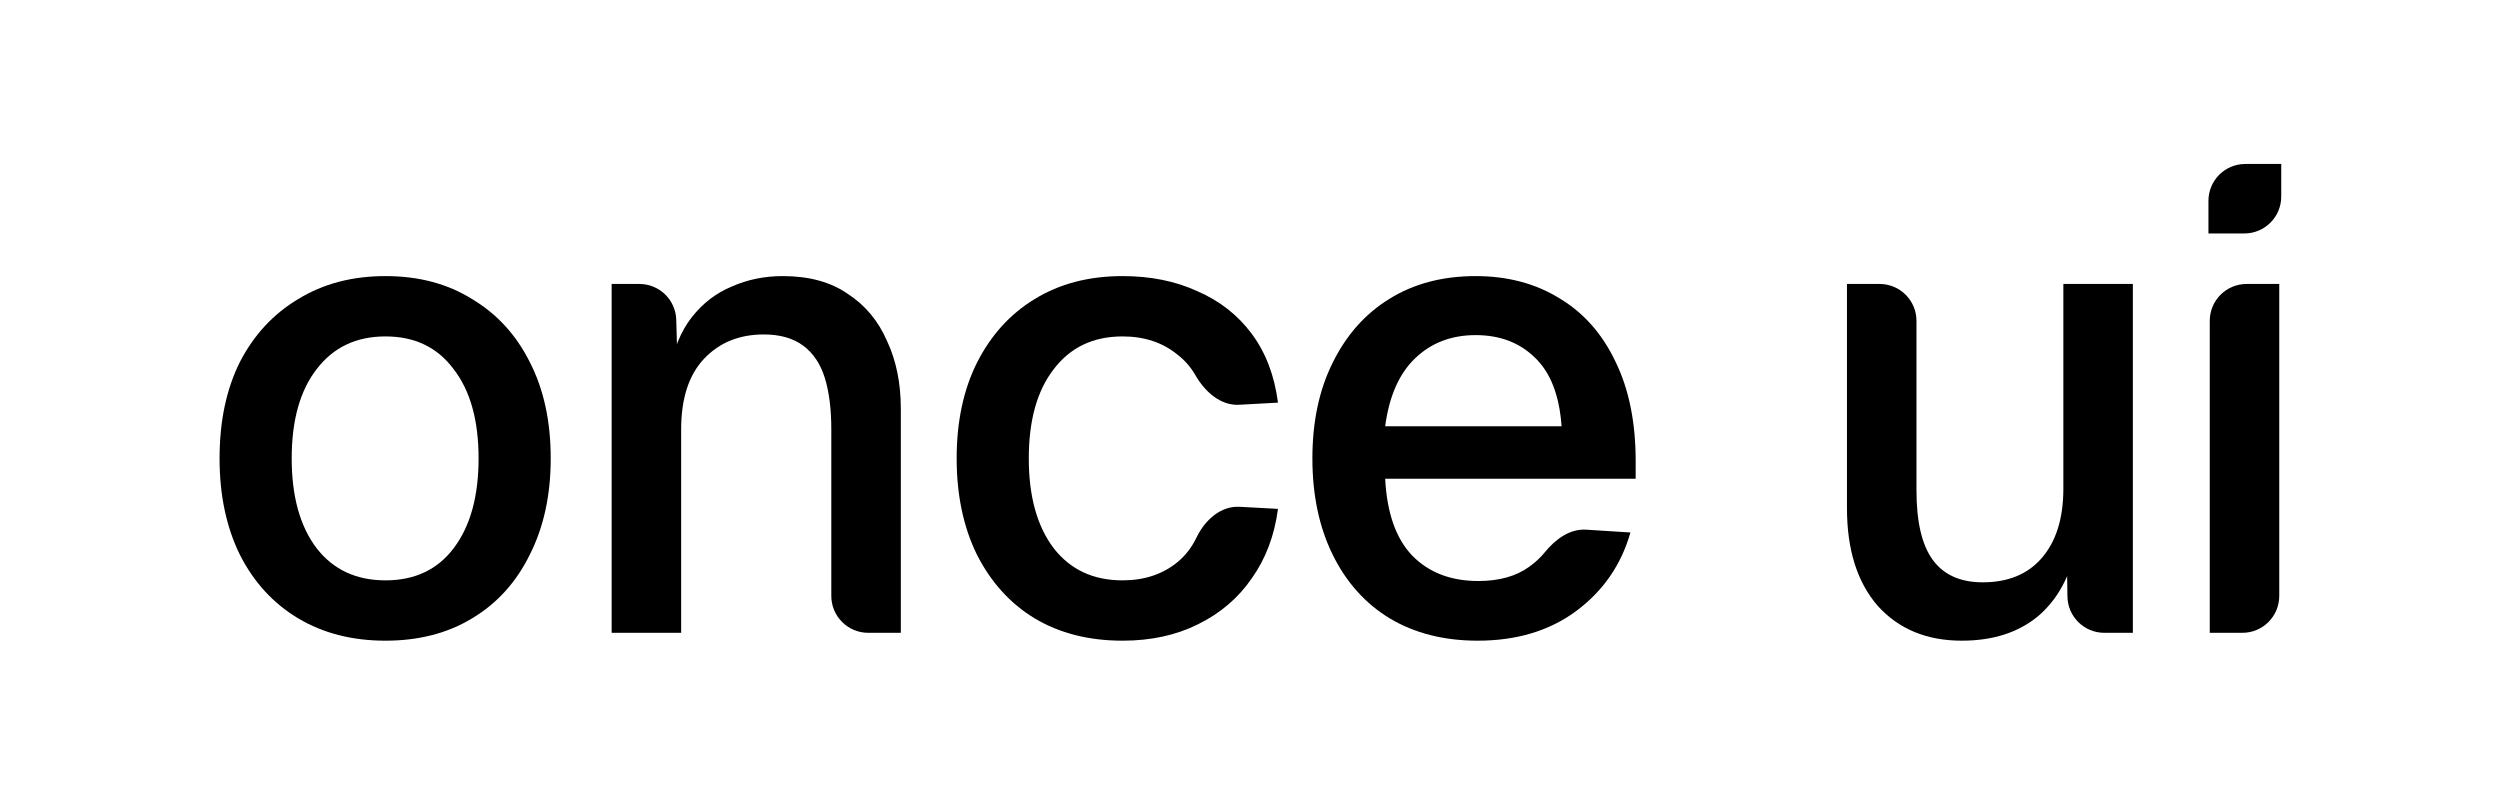
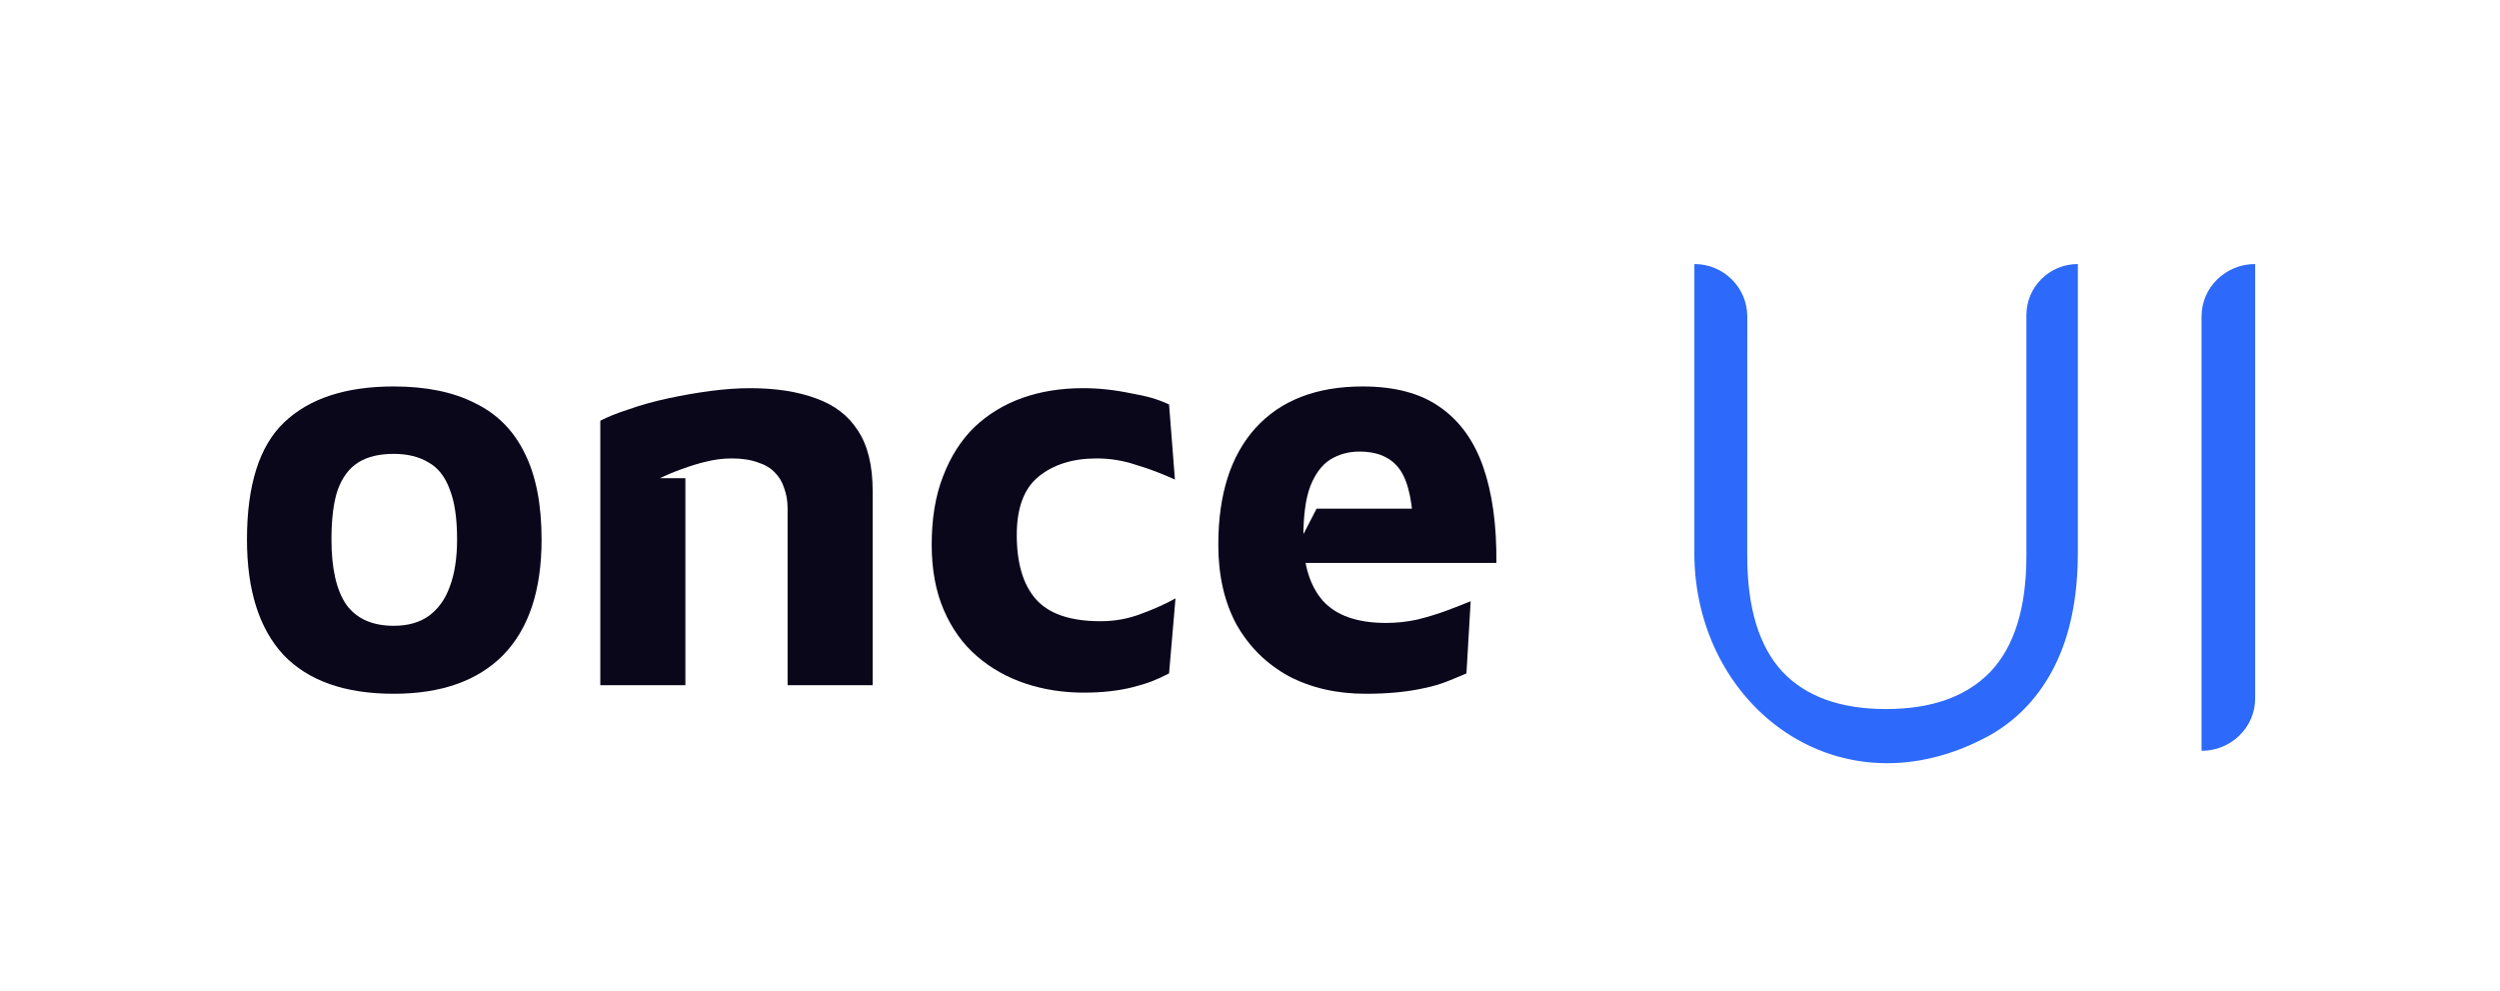
- <svg xmlns="http://www.w3.org/2000/svg" width="1830" height="589" viewBox="0 0 1830 589" fill="none">
-   <path d="M1617.54 463.22V234.86C1617.54 219.948 1629.62 207.86 1644.54 207.86H1668.42V436.22C1668.42 451.131 1656.33 463.22 1641.42 463.22H1617.54ZM1616.58 170.9V147.02C1616.58 132.108 1628.66 120.02 1643.58 120.02H1669.86V143.9C1669.86 158.811 1657.77 170.9 1642.86 170.9H1616.58Z" fill="black" />
-   <path d="M1435.98 468.979C1410.38 468.979 1389.9 460.499 1374.54 443.539C1359.5 426.259 1351.98 402.419 1351.98 372.019V207.859H1375.86C1390.77 207.859 1402.86 219.948 1402.86 234.859V359.059C1402.86 382.099 1406.86 399.059 1414.86 409.939C1422.86 420.819 1435.02 426.259 1451.34 426.259C1469.9 426.259 1484.3 420.339 1494.54 408.499C1505.1 396.339 1510.38 379.379 1510.38 357.619V207.859H1561.26V463.219H1540.35C1525.59 463.219 1513.57 451.367 1513.36 436.608L1512.78 396.499L1519.98 399.379C1515.5 421.779 1506.06 439.059 1491.66 451.219C1477.26 463.059 1458.7 468.979 1435.98 468.979Z" fill="black" />
-   <path d="M1081.63 468.98C1056.99 468.98 1035.55 463.54 1017.31 452.66C999.394 441.78 985.474 426.26 975.554 406.1C965.634 385.94 960.674 362.42 960.674 335.54C960.674 308.66 965.634 285.3 975.554 265.46C985.474 245.3 999.234 229.78 1016.83 218.9C1034.75 207.7 1055.87 202.1 1080.19 202.1C1103.55 202.1 1124.03 207.54 1141.63 218.42C1159.23 228.98 1172.83 244.34 1182.43 264.5C1192.35 284.66 1197.31 308.98 1197.31 337.46V350.42H1013.95C1015.23 375.38 1021.79 394.1 1033.63 406.58C1045.79 419.06 1061.95 425.3 1082.11 425.3C1097.47 425.3 1109.95 421.78 1119.55 414.74C1123.85 411.687 1127.61 408.184 1130.83 404.23C1138.47 394.849 1149.01 386.95 1161.08 387.718L1193.47 389.78C1186.75 413.46 1173.47 432.66 1153.63 447.38C1134.11 461.78 1110.11 468.98 1081.63 468.98ZM1013.95 312.02H1143.07C1141.47 289.3 1134.91 272.5 1123.39 261.62C1112.19 250.74 1097.79 245.3 1080.19 245.3C1062.27 245.3 1047.39 251.06 1035.55 262.58C1024.03 273.78 1016.83 290.26 1013.95 312.02Z" fill="black" />
-   <path d="M821.715 468.98C797.075 468.98 775.635 463.54 757.395 452.66C739.475 441.78 725.395 426.26 715.155 406.1C705.235 385.94 700.275 362.42 700.275 335.54C700.275 308.66 705.235 285.3 715.155 265.46C725.395 245.3 739.475 229.78 757.395 218.9C775.635 207.7 797.075 202.1 821.715 202.1C842.195 202.1 860.435 205.78 876.435 213.14C892.755 220.18 906.035 230.58 916.275 244.34C926.515 258.1 932.915 274.9 935.475 294.74L907.111 296.287C893.245 297.043 881.896 286.575 874.968 274.54C871.612 268.709 867.301 263.762 862.035 259.7C851.155 250.74 837.715 246.26 821.715 246.26C800.275 246.26 783.475 254.26 771.315 270.26C759.155 285.94 753.075 307.7 753.075 335.54C753.075 363.38 759.155 385.3 771.315 401.3C783.475 416.98 800.275 424.82 821.715 424.82C837.715 424.82 851.155 420.34 862.035 411.38C867.784 406.617 872.394 400.632 875.866 393.424C881.964 380.768 893.469 370.208 907.496 370.973L935.475 372.5C932.915 392.02 926.515 408.98 916.275 423.38C906.355 437.78 893.235 448.98 876.915 456.98C860.915 464.98 842.515 468.98 821.715 468.98Z" fill="black" />
-   <path d="M447.721 463.22V207.86H468.031C482.646 207.86 494.608 219.49 495.02 234.099L496.201 276.02L489.961 272.66C492.841 256.02 498.281 242.58 506.281 232.34C514.281 222.1 524.041 214.58 535.561 209.78C547.081 204.66 559.561 202.1 573.001 202.1C592.201 202.1 608.041 206.42 620.521 215.06C633.321 223.38 642.921 234.9 649.321 249.62C656.041 264.02 659.401 280.5 659.401 299.06V463.22H635.521C620.609 463.22 608.521 451.131 608.521 436.22V314.42C608.521 299.38 606.921 286.74 603.721 276.5C600.521 266.26 595.241 258.42 587.881 252.98C580.521 247.54 570.921 244.82 559.081 244.82C541.161 244.82 526.601 250.74 515.401 262.58C504.201 274.42 498.601 291.7 498.601 314.42V463.22H447.721Z" fill="black" />
-   <path d="M282.163 468.98C257.843 468.98 236.563 463.54 218.323 452.66C200.083 441.78 185.843 426.26 175.603 406.1C165.683 385.94 160.723 362.42 160.723 335.54C160.723 308.34 165.683 284.82 175.603 264.98C185.843 245.14 200.083 229.78 218.323 218.9C236.563 207.7 257.843 202.1 282.163 202.1C306.483 202.1 327.603 207.7 345.523 218.9C363.763 229.78 377.843 245.14 387.763 264.98C398.003 284.82 403.123 308.34 403.123 335.54C403.123 362.42 398.003 385.94 387.763 406.1C377.843 426.26 363.763 441.78 345.523 452.66C327.603 463.54 306.483 468.98 282.163 468.98ZM282.163 424.82C303.603 424.82 320.243 416.98 332.083 401.3C344.243 385.3 350.323 363.38 350.323 335.54C350.323 307.7 344.243 285.94 332.083 270.26C320.243 254.26 303.603 246.26 282.163 246.26C260.723 246.26 243.923 254.26 231.763 270.26C219.603 285.94 213.523 307.7 213.523 335.54C213.523 363.38 219.603 385.3 231.763 401.3C243.923 416.98 260.723 424.82 282.163 424.82Z" fill="black" />
+ <svg xmlns="http://www.w3.org/2000/svg" width="606" height="240" viewBox="0 0 606 240" fill="none">
+   <path d="M95.471 168.17C83.656 168.17 74.748 165.031 68.748 158.754C62.841 152.385 59.887 143.062 59.887 130.785C59.887 117.585 62.887 108.123 68.887 102.4C74.979 96.585 83.841 93.677 95.471 93.677C103.317 93.677 109.871 95.016 115.133 97.693C120.487 100.277 124.502 104.293 127.179 109.739C129.948 115.185 131.333 122.2 131.333 130.785C131.333 143.062 128.241 152.385 122.056 158.754C115.871 165.031 107.01 168.17 95.471 168.17ZM95.471 151.693C98.887 151.693 101.702 150.908 103.917 149.339C106.225 147.677 107.933 145.323 109.041 142.277C110.241 139.139 110.841 135.308 110.841 130.785C110.841 125.616 110.241 121.554 109.041 118.6C107.933 115.554 106.225 113.385 103.917 112.093C101.61 110.708 98.794 110.016 95.471 110.016C91.964 110.016 89.102 110.708 86.887 112.093C84.671 113.477 83.01 115.693 81.902 118.739C80.887 121.693 80.379 125.708 80.379 130.785C80.379 137.8 81.579 143.062 83.979 146.57C86.471 149.985 90.302 151.693 95.471 151.693Z" fill="#0A071B" />
+   <path d="M145.573 101.985C147.327 101.062 149.634 100.139 152.496 99.216C155.357 98.2 158.496 97.323 161.911 96.585C165.327 95.847 168.742 95.246 172.157 94.785C175.665 94.323 178.896 94.093 181.85 94.093C188.127 94.093 193.48 94.923 197.911 96.585C202.342 98.154 205.711 100.739 208.019 104.339C210.419 107.939 211.619 112.831 211.619 119.016V166.093H190.988V123.17C190.988 121.416 190.711 119.8 190.157 118.323C189.696 116.846 188.957 115.6 187.942 114.585C186.927 113.477 185.542 112.646 183.788 112.093C182.034 111.446 179.911 111.123 177.419 111.123C175.296 111.123 173.173 111.4 171.05 111.954C168.067 112.602 162.716 114.555 160.032 115.923H166.204V166.093H145.573V101.985Z" fill="#0A071B" />
+   <path d="M262.763 167.893C257.779 167.893 253.071 167.154 248.64 165.677C244.209 164.2 240.286 161.985 236.871 159.031C233.455 156.077 230.779 152.339 228.84 147.816C226.902 143.293 225.932 138.031 225.932 132.031C225.932 125.662 226.855 120.123 228.702 115.416C230.548 110.616 233.086 106.646 236.317 103.508C239.64 100.37 243.517 98.016 247.948 96.447C252.379 94.877 257.271 94.093 262.625 94.093C266.409 94.093 270.286 94.508 274.255 95.339C278.317 96.077 280.448 96.654 283.494 98.039L284.917 116.246C281.686 114.77 278.502 113.57 275.363 112.646C272.317 111.631 269.179 111.123 265.948 111.123C260.132 111.123 255.425 112.6 251.825 115.554C248.317 118.416 246.563 123.123 246.563 129.677C246.563 136.6 248.132 141.816 251.271 145.323C254.409 148.831 259.625 150.585 266.917 150.585C270.332 150.585 273.609 149.985 276.748 148.785C279.979 147.585 282.748 146.339 285.055 145.046L283.494 163.231C280.263 164.893 278.455 165.585 274.948 166.508C271.44 167.431 267.379 167.893 262.763 167.893Z" fill="#0A071B" />
+   <path d="M331.157 168.17C324.141 168.17 317.91 166.739 312.464 163.877C307.11 160.923 302.91 156.77 299.864 151.416C296.91 145.97 295.434 139.508 295.434 132.031C295.434 119.846 298.434 110.431 304.434 103.785C310.526 97.046 319.203 93.677 330.464 93.677C338.218 93.677 344.449 95.339 349.157 98.662C353.957 101.985 357.464 106.831 359.68 113.2C361.895 119.57 362.957 127.323 362.864 136.462H309.557L307.341 123.308H316.466L315.5 126.5L316.068 129.5L319.263 123.308H345.834L342.787 129.816C342.695 122.339 341.634 117.077 339.603 114.031C337.572 110.985 334.249 109.462 329.634 109.462C327.049 109.462 324.695 110.108 322.572 111.4C320.541 112.693 318.926 114.862 317.726 117.908C316.618 120.862 316.064 124.97 316.064 130.231C316.064 136.877 317.634 142 320.772 145.6C324.003 149.2 329.126 151 336.141 151C338.726 151 341.264 150.723 343.757 150.17C346.341 149.523 348.741 148.785 350.957 147.954C353.172 147.123 355.064 146.385 356.634 145.739L355.609 163.231C352.286 164.616 349.572 165.954 345.418 166.785C341.357 167.708 336.603 168.17 331.157 168.17Z" fill="#0A071B" />
+   <path d="M410.87 133.968L410.882 133.969V64C417.964 64 423.708 69.69 423.708 76.708L423.696 134.676C423.696 147.312 426.546 156.7 432.248 162.84C437.95 168.863 446.321 171.874 457.367 171.874C468.413 171.874 476.851 168.863 482.667 162.84C488.49 156.7 491.401 147.312 491.401 134.676V76.355C491.401 69.531 496.982 64 503.87 64V133.968C503.87 144.714 502.03 153.807 498.35 161.246C494.664 168.686 489.38 174.354 482.492 178.251C446.224 198.143 410.87 171.28 410.87 133.968Z" fill="#2D69FA" />
+   <path d="M533.87 76.692V182C541.051 182 546.87 176.318 546.87 169.308V64C539.689 64 533.87 69.682 533.87 76.692Z" fill="#2D69FA" />
</svg>
